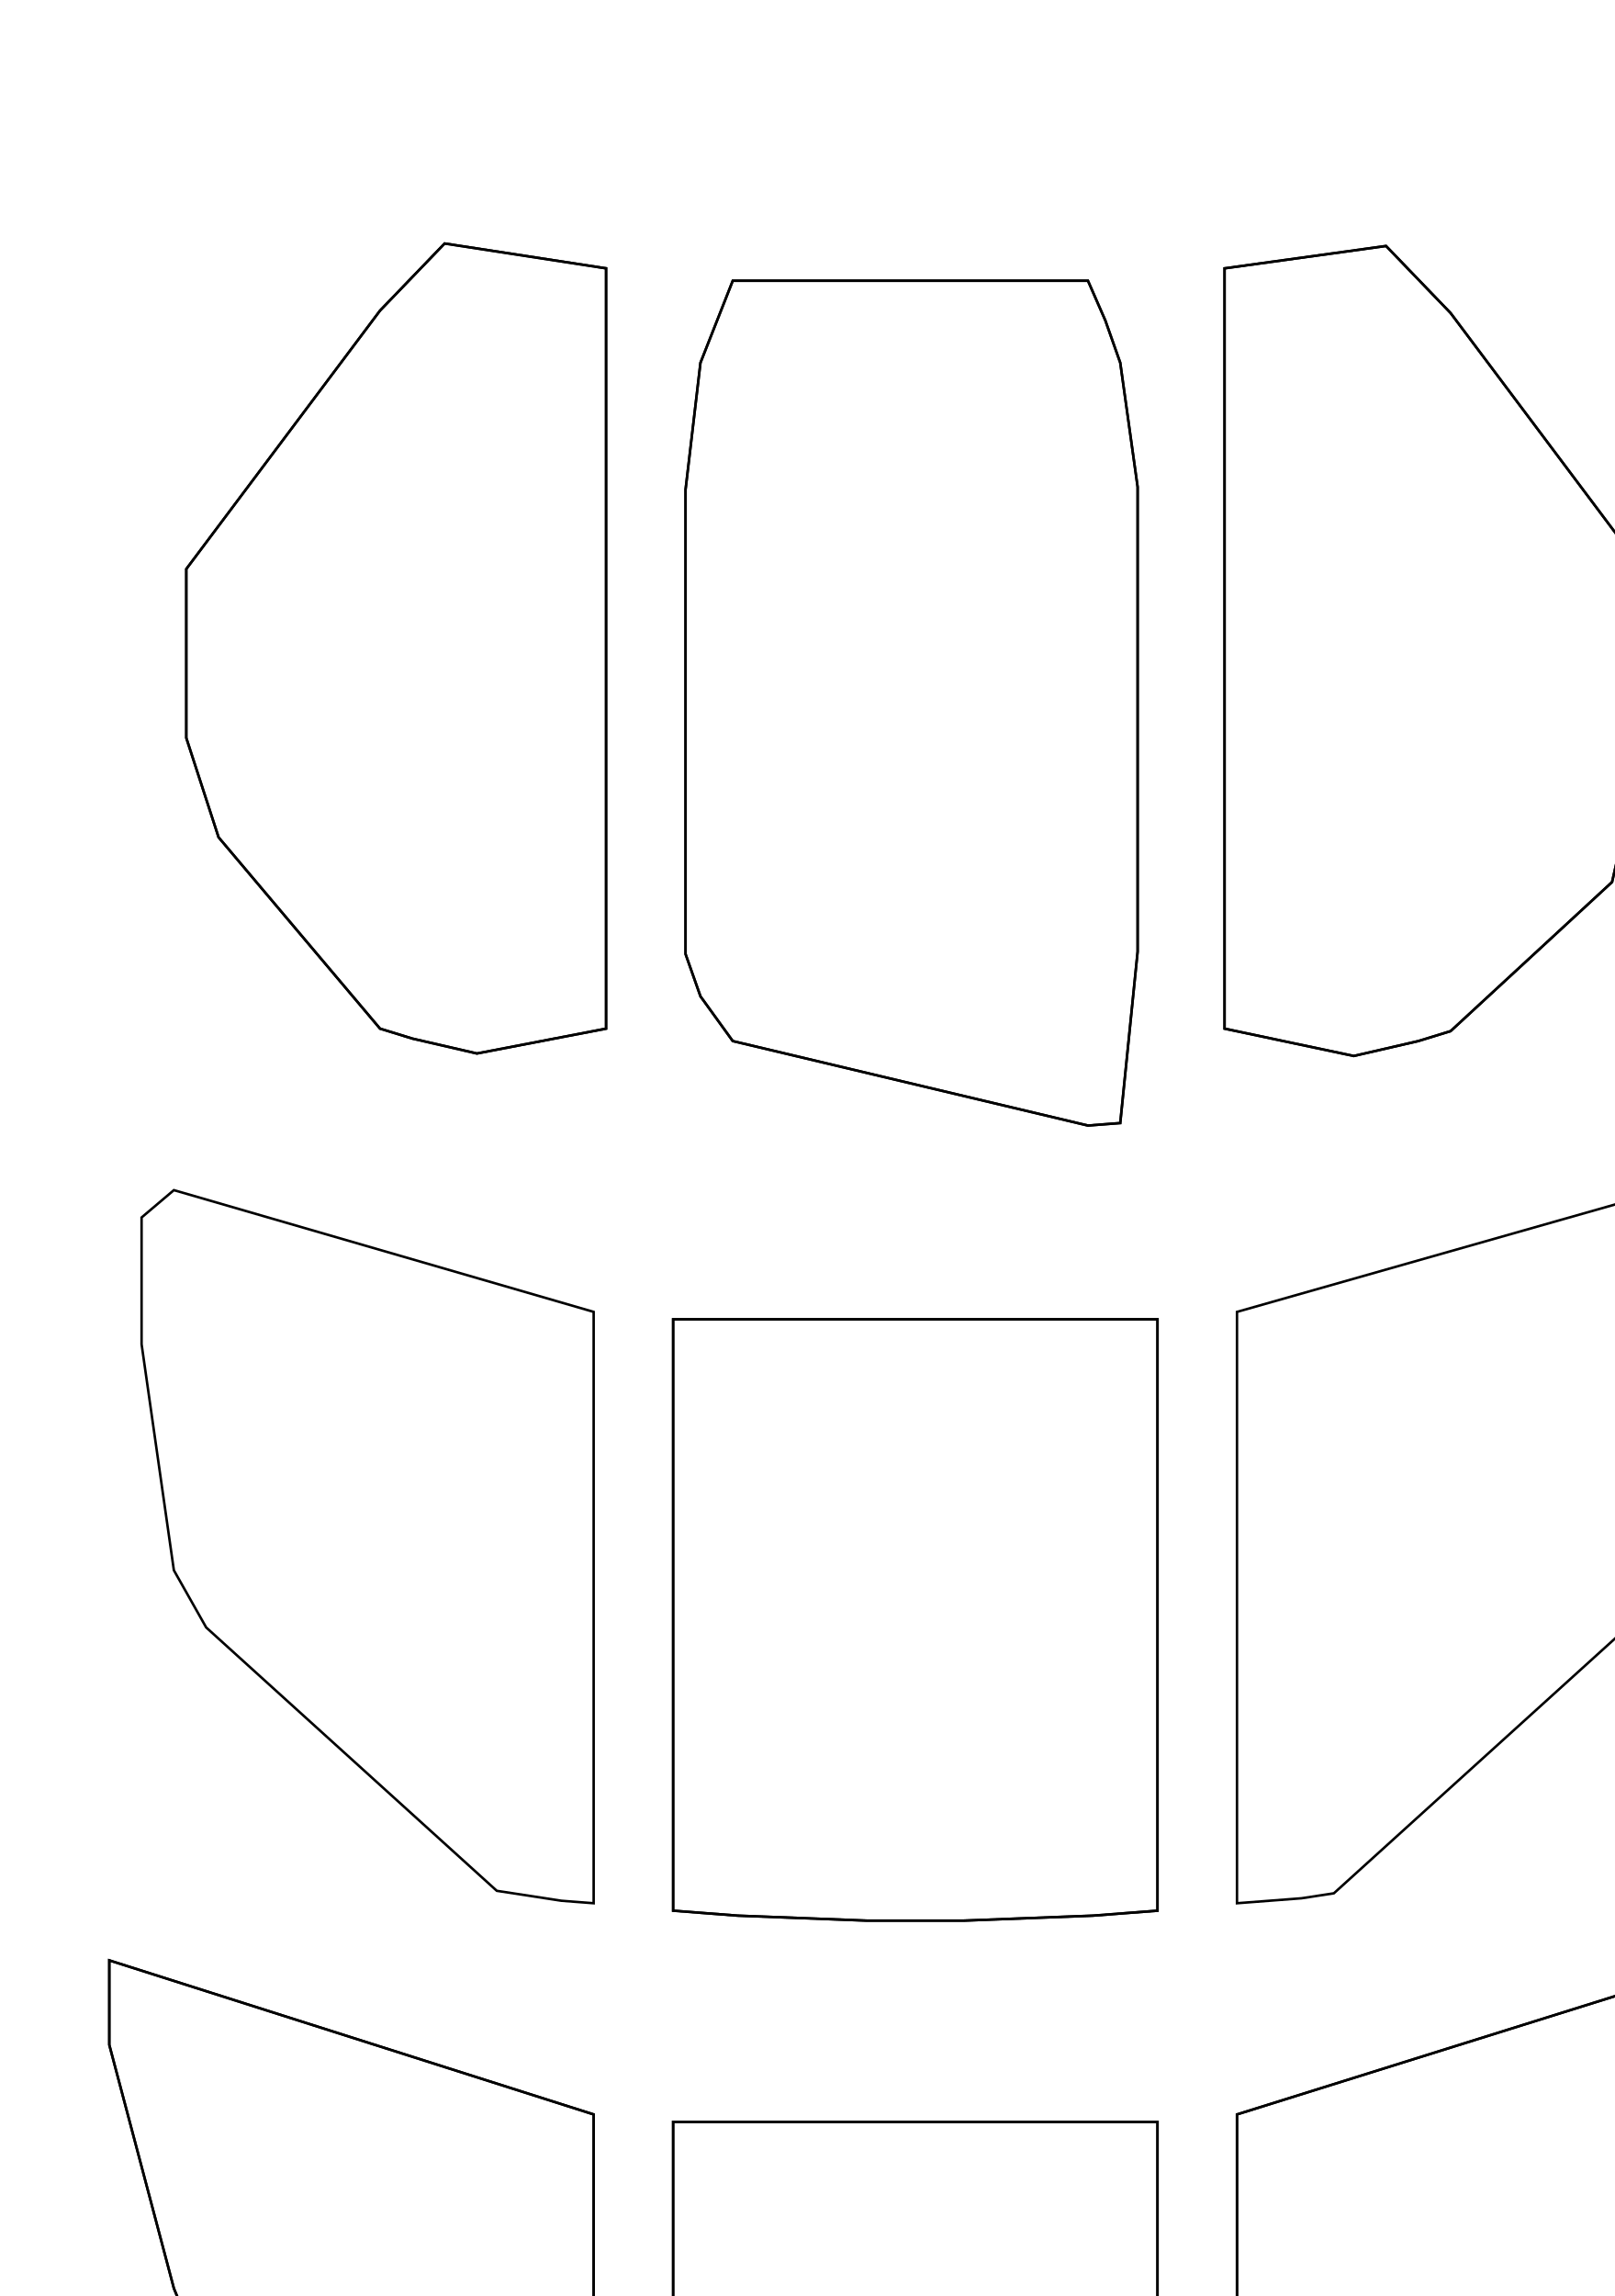
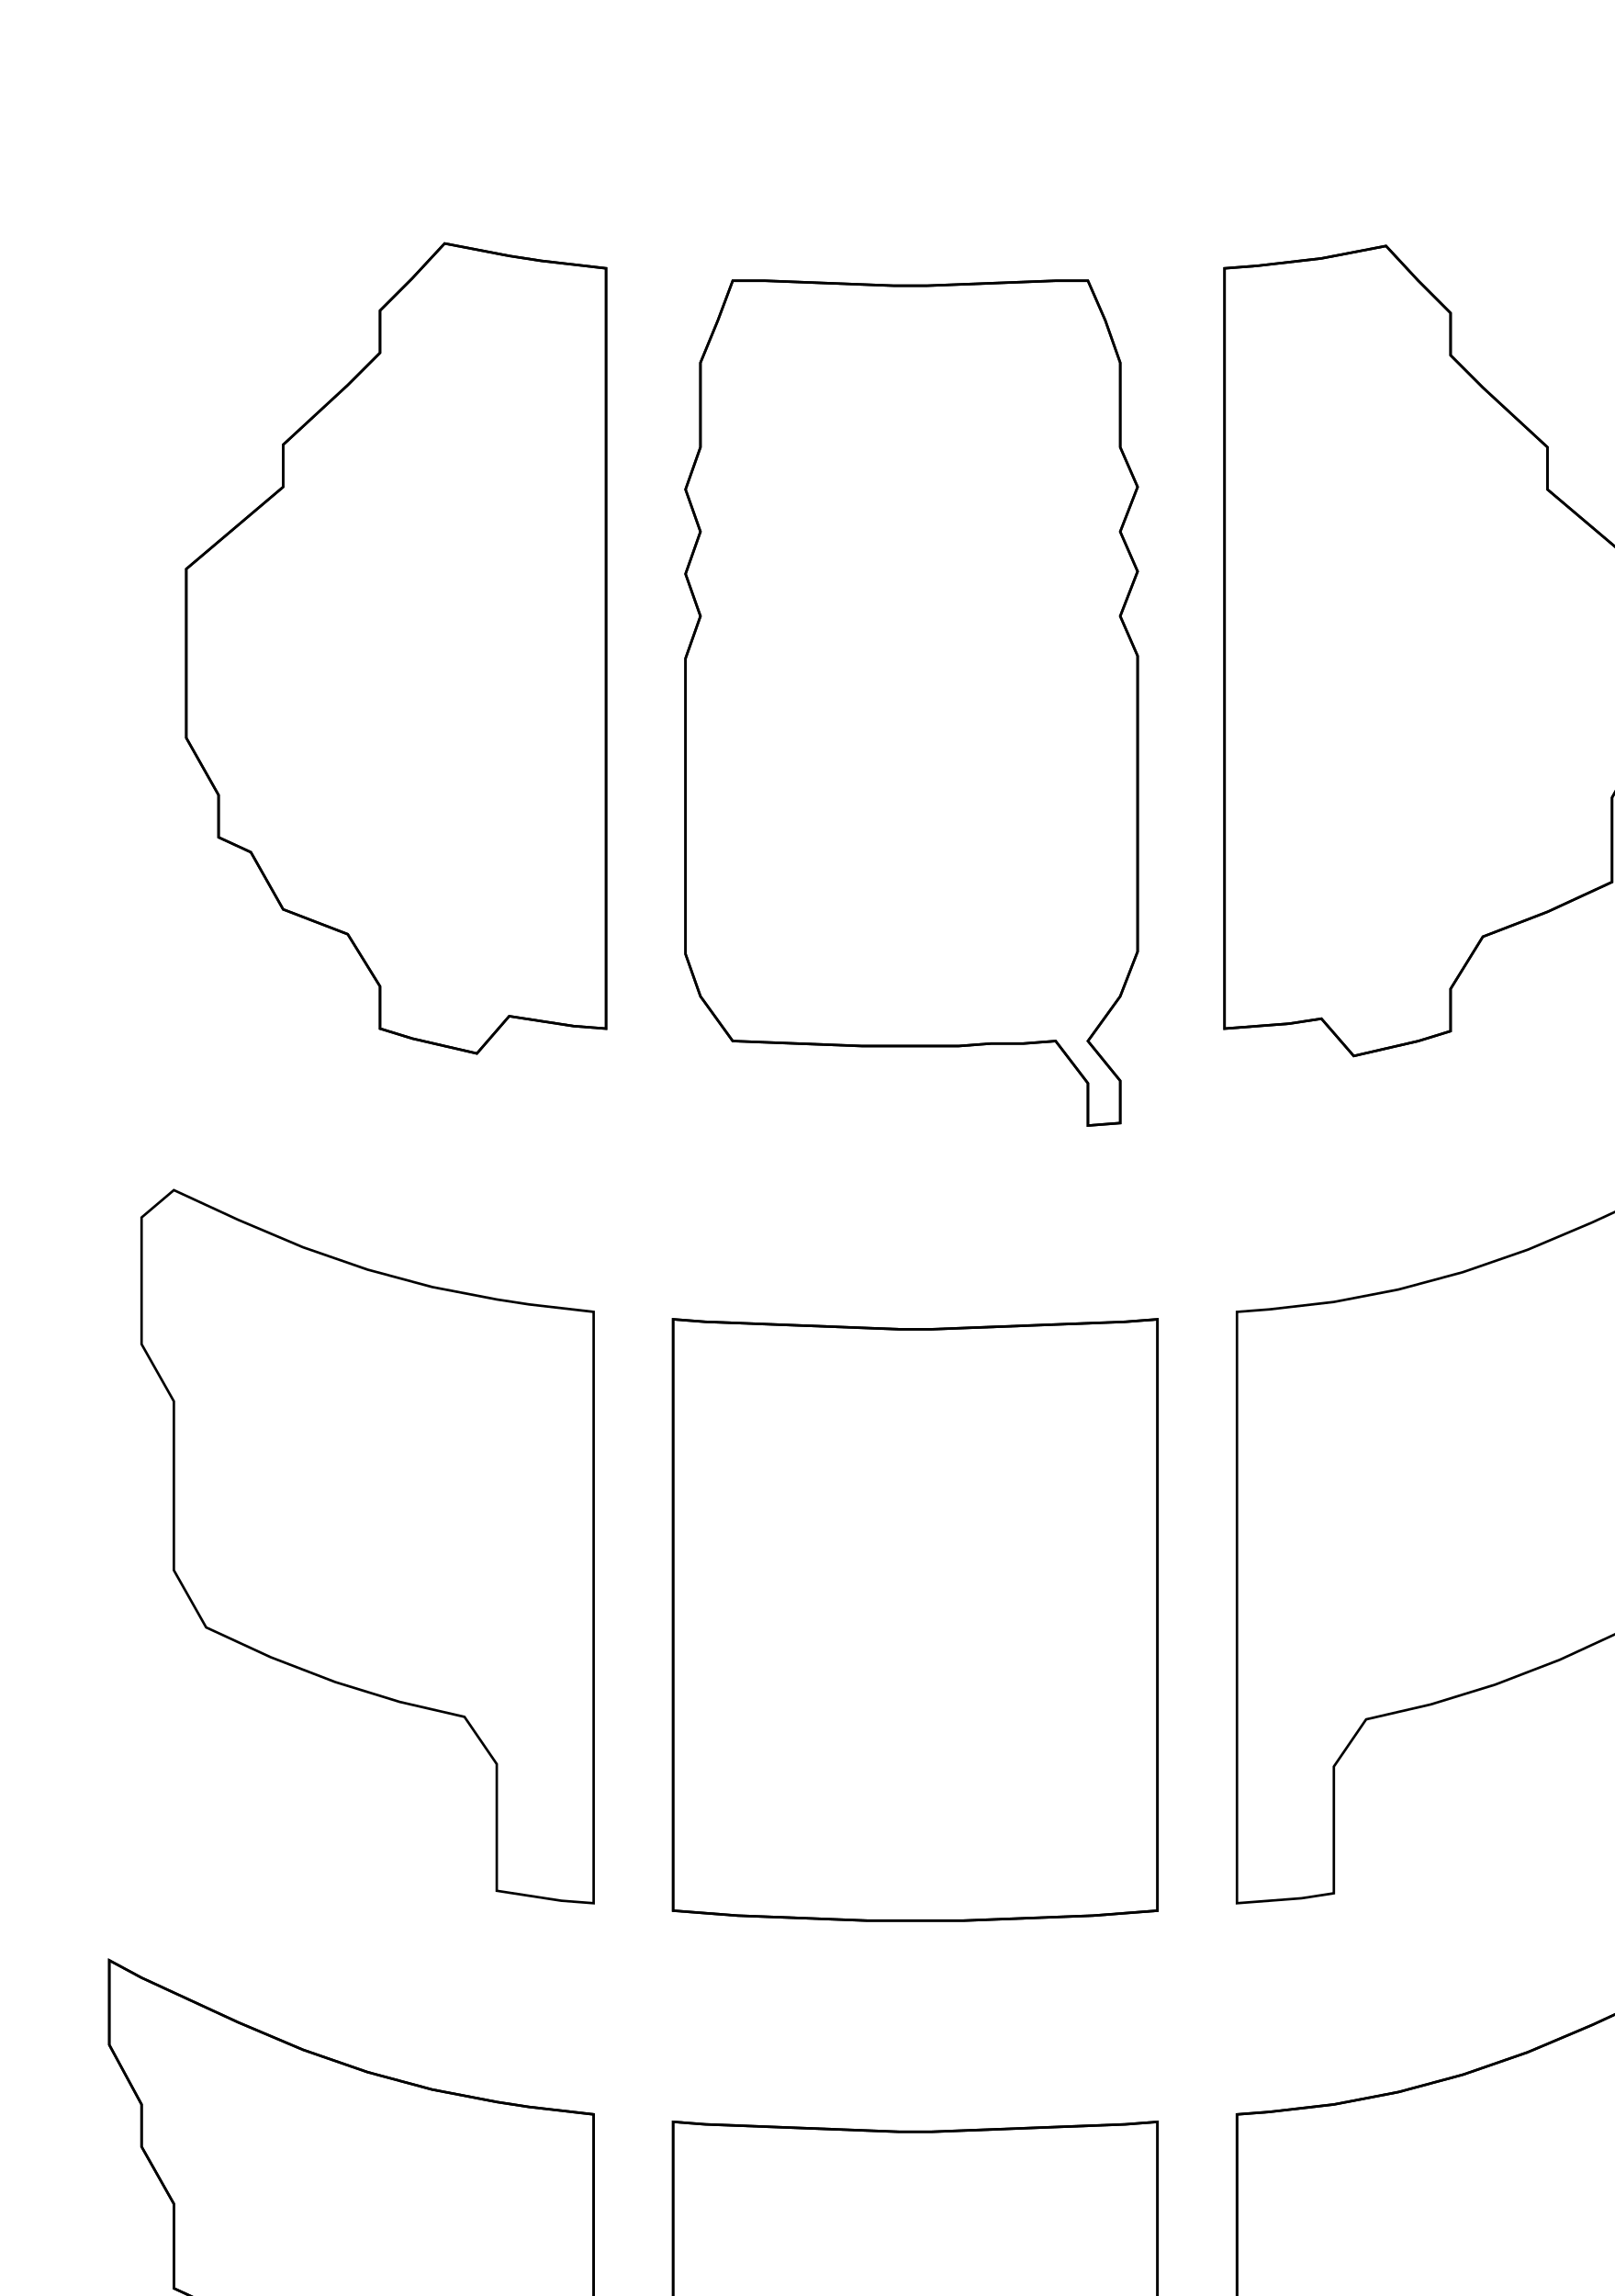
<svg xmlns="http://www.w3.org/2000/svg">
  <g class="primary-clusters">
    <g class="orchestra cluster0">
-       <polygon points="244.0,108.0 244.0,414.0 192.0,424.0 166.0,418.0 153.0,414.0 88.0,337.0 75.0,297.0 75.0,229.0 153.0,125.0 179.0,98.0" style="fill:none;stroke:black;stroke-width:1" />
+       <polygon points="101.0,207.0 88.0,218.0 75.0,229.0 75.0,246.0 75.0,263.0 75.0,280.0 75.0,297.0 88.0,320.0 88.0,337.0 101.0,343.0 114.0,366.0 127.0,371.0 140.0,376.0 153.0,397.0 153.0,414.0 166.0,418.0 179.0,421.0 192.0,424.0 205.0,409.0 218.0,411.0 231.0,413.0 244.0,414.0 244.0,397.0 244.0,380.0 244.0,363.0 244.0,346.0 244.0,329.0 244.0,312.0 244.0,295.0 244.0,278.0 244.0,261.0 244.0,244.0 244.0,227.0 244.0,210.0 244.0,193.0 244.0,176.0 244.0,159.0 244.0,142.0 244.0,125.0 244.0,108.0 218.0,105.0 205.0,103.0 179.0,98.0 166.0,112.0 153.0,125.0 153.0,142.0 140.0,155.0 127.0,167.0 114.0,179.0 114.0,196.0 101.0,207.0" style="fill:none;stroke:black;stroke-width:1" />
    </g>
    <g class="orchestra cluster1">
-       <polygon points="295.0,113.0 438.0,113.0 445.0,129.0 451.0,146.0 458.0,196.0 458.0,383.0 451.0,452.0 438.0,453.0 295.0,419.0 282.0,401.0 276.0,384.0 276.0,197.0 282.0,146.0" style="fill:none;stroke:black;stroke-width:1" />
+       <polygon points="282.0,248.0 276.0,265.0 276.0,282.0 276.0,299.0 276.0,316.0 276.0,333.0 276.0,350.0 276.0,367.0 276.0,384.0 282.0,401.0 295.0,419.0 321.0,420.0 347.0,421.0 360.0,421.0 373.0,421.0 386.0,421.0 399.0,420.0 412.0,420.0 425.0,419.0 438.0,436.0 438.0,453.0 451.0,452.0 451.0,435.0 438.0,419.0 451.0,401.0 458.0,383.0 458.0,366.0 458.0,349.0 458.0,332.0 458.0,315.0 458.0,298.0 458.0,281.0 458.0,264.0 451.0,248.0 458.0,230.0 451.0,214.0 458.0,196.0 451.0,180.0 451.0,163.0 451.0,146.0 445.0,129.0 438.0,113.0 425.0,113.0 399.0,114.0 373.0,115.0 360.0,115.0 334.0,114.0 308.0,113.0 295.0,113.0 289.0,129.0 282.0,146.0 282.0,163.0 282.0,180.0 276.0,197.0 282.0,214.0 276.0,231.0 282.0,248.0" style="fill:none;stroke:black;stroke-width:1" />
    </g>
    <g class="orchestra cluster2">
-       <polygon points="493.0,414.0 493.0,108.0 558.0,99.0 584.0,126.0 662.0,230.0 662.0,298.0 649.0,355.0 584.0,415.0 571.0,419.0 545.0,425.0" style="fill:none;stroke:black;stroke-width:1" />
+       <polygon points="493.0,176.0 493.0,193.0 493.0,210.0 493.0,227.0 493.0,244.0 493.0,261.0 493.0,278.0 493.0,295.0 493.0,312.0 493.0,329.0 493.0,346.0 493.0,363.0 493.0,380.0 493.0,397.0 493.0,414.0 506.0,413.0 519.0,412.0 532.0,410.0 545.0,425.0 558.0,422.0 571.0,419.0 584.0,415.0 584.0,398.0 597.0,377.0 610.0,372.0 623.0,367.0 636.0,361.0 649.0,355.0 649.0,338.0 649.0,321.0 662.0,298.0 662.0,281.0 662.0,264.0 662.0,247.0 662.0,230.0 649.0,219.0 636.0,208.0 623.0,197.0 623.0,180.0 610.0,168.0 597.0,156.0 584.0,143.0 584.0,126.0 571.0,113.0 558.0,99.0 532.0,104.0 506.0,107.0 493.0,108.0 493.0,125.0 493.0,142.0 493.0,159.0 493.0,176.0" style="fill:none;stroke:black;stroke-width:1" />
    </g>
    <g class="mezzanine cluster0">
-       <polygon points="239.0,528.0 239.0,766.0 226.0,765.0 200.0,761.0 83.0,655.0 70.0,632.0 57.0,541.0 57.0,490.0 70.0,479.0" style="fill:none;stroke:black;stroke-width:1" />
+       <polygon points="57.0,541.0 70.0,564.0 70.0,581.0 70.0,598.0 70.0,615.0 70.0,632.0 83.0,655.0 96.0,661.0 109.0,667.0 122.0,672.0 135.0,677.0 148.0,681.0 161.0,685.0 174.0,688.0 187.0,691.0 200.0,710.0 200.0,727.0 200.0,744.0 200.0,761.0 213.0,763.0 226.0,765.0 239.0,766.0 239.0,749.0 239.0,732.0 239.0,715.0 239.0,698.0 239.0,681.0 239.0,664.0 239.0,647.0 239.0,630.0 239.0,613.0 239.0,596.0 239.0,579.0 239.0,562.0 239.0,545.0 239.0,528.0 213.0,525.0 200.0,523.0 174.0,518.0 148.0,511.0 122.0,502.0 96.0,491.0 83.0,485.0 70.0,479.0 57.0,490.0 57.0,507.0 57.0,524.0 57.0,541.0" style="fill:none;stroke:black;stroke-width:1" />
    </g>
    <g class="mezzanine cluster1">
-       <polygon points="271.0,769.0 271.0,531.0 466.0,531.0 466.0,769.0 440.0,771.0 388.0,773.0 349.0,773.0 297.0,771.0" style="fill:none;stroke:black;stroke-width:1" />
+       <polygon points="271.0,616.0 271.0,633.0 271.0,650.0 271.0,667.0 271.0,684.0 271.0,701.0 271.0,718.0 271.0,735.0 271.0,752.0 271.0,769.0 284.0,770.0 297.0,771.0 323.0,772.0 349.0,773.0 362.0,773.0 375.0,773.0 388.0,773.0 414.0,772.0 440.0,771.0 453.0,770.0 466.0,769.0 466.0,752.0 466.0,735.0 466.0,718.0 466.0,701.0 466.0,684.0 466.0,667.0 466.0,650.0 466.0,633.0 466.0,616.0 466.0,599.0 466.0,582.0 466.0,565.0 466.0,548.0 466.0,531.0 453.0,532.0 427.0,533.0 401.0,534.0 375.0,535.0 362.0,535.0 336.0,534.0 310.0,533.0 284.0,532.0 271.0,531.0 271.0,548.0 271.0,565.0 271.0,582.0 271.0,599.0 271.0,616.0" style="fill:none;stroke:black;stroke-width:1" />
    </g>
    <g class="mezzanine cluster2">
-       <polygon points="498.0,766.0 498.0,528.0 667.0,480.0 680.0,491.0 680.0,542.0 667.0,633.0 654.0,656.0 537.0,762.0 524.0,764.0" style="fill:none;stroke:black;stroke-width:1" />
+       <polygon points="498.0,613.0 498.0,630.0 498.0,647.0 498.0,664.0 498.0,681.0 498.0,698.0 498.0,715.0 498.0,732.0 498.0,749.0 498.0,766.0 511.0,765.0 524.0,764.0 537.0,762.0 537.0,745.0 537.0,728.0 537.0,711.0 550.0,692.0 563.0,689.0 576.0,686.0 589.0,682.0 602.0,678.0 615.0,673.0 628.0,668.0 641.0,662.0 654.0,656.0 667.0,633.0 667.0,616.0 667.0,599.0 667.0,582.0 667.0,565.0 680.0,542.0 680.0,525.0 680.0,508.0 680.0,491.0 667.0,480.0 654.0,486.0 641.0,492.0 615.0,503.0 589.0,512.0 563.0,519.0 537.0,524.0 511.0,527.0 498.0,528.0 498.0,545.0 498.0,562.0 498.0,579.0 498.0,596.0 498.0,613.0" style="fill:none;stroke:black;stroke-width:1" />
    </g>
    <g class="balcony cluster0">
-       <polygon points="44.0,823.0 44.0,789.0 239.0,851.0 239.0,1021.0 226.0,1020.0 187.0,1014.0 161.0,1008.0 135.0,1000.0 109.0,990.0 96.0,984.0 70.0,921.0" style="fill:none;stroke:black;stroke-width:1" />
+       <polygon points="57.0,864.0 70.0,887.0 70.0,904.0 70.0,921.0 83.0,927.0 96.0,950.0 96.0,967.0 96.0,984.0 109.0,990.0 122.0,995.0 135.0,1000.0 148.0,1004.0 161.0,1008.0 174.0,1011.0 187.0,1014.0 200.0,1016.0 213.0,1018.0 226.0,1020.0 239.0,1021.0 239.0,1004.0 239.0,987.0 239.0,970.0 239.0,953.0 239.0,936.0 239.0,919.0 239.0,902.0 239.0,885.0 239.0,868.0 239.0,851.0 213.0,848.0 200.0,846.0 174.0,841.0 148.0,834.0 122.0,825.0 96.0,814.0 83.0,808.0 70.0,802.0 57.0,796.0 44.0,789.0 44.0,806.0 44.0,823.0 57.0,847.0 57.0,864.0" style="fill:none;stroke:black;stroke-width:1" />
    </g>
    <g class="balcony cluster1">
-       <polygon points="271.0,956.0 271.0,854.0 466.0,854.0 466.0,956.0 440.0,958.0 388.0,960.0 349.0,960.0 297.0,958.0" style="fill:none;stroke:black;stroke-width:1" />
+       <polygon points="271.0,905.0 271.0,922.0 271.0,939.0 271.0,956.0 284.0,957.0 297.0,958.0 323.0,959.0 349.0,960.0 362.0,960.0 375.0,960.0 388.0,960.0 414.0,959.0 440.0,958.0 453.0,957.0 466.0,956.0 466.0,939.0 466.0,922.0 466.0,905.0 466.0,888.0 466.0,871.0 466.0,854.0 453.0,855.0 427.0,856.0 401.0,857.0 375.0,858.0 362.0,858.0 336.0,857.0 310.0,856.0 284.0,855.0 271.0,854.0 271.0,871.0 271.0,888.0 271.0,905.0" style="fill:none;stroke:black;stroke-width:1" />
    </g>
    <g class="balcony cluster2">
-       <polygon points="693.0,790.0 693.0,824.0 680.0,882.0 641.0,985.0 628.0,991.0 602.0,1001.0 576.0,1009.0 550.0,1015.0 524.0,1019.0 498.0,1021.0 498.0,851.0" style="fill:none;stroke:black;stroke-width:1" />
+       <polygon points="498.0,936.0 498.0,953.0 498.0,970.0 498.0,987.0 498.0,1004.0 498.0,1021.0 511.0,1020.0 524.0,1019.0 537.0,1017.0 550.0,1015.0 563.0,1012.0 576.0,1009.0 589.0,1005.0 602.0,1001.0 615.0,996.0 628.0,991.0 641.0,985.0 641.0,968.0 641.0,951.0 654.0,928.0 667.0,905.0 680.0,882.0 680.0,865.0 680.0,848.0 693.0,824.0 693.0,807.0 693.0,790.0 667.0,803.0 654.0,809.0 641.0,815.0 615.0,826.0 589.0,835.0 563.0,842.0 537.0,847.0 511.0,850.0 498.0,851.0 498.0,868.0 498.0,885.0 498.0,902.0 498.0,919.0 498.0,936.0" style="fill:none;stroke:black;stroke-width:1" />
    </g>
  </g>
  <g class="mezzanine">
-     <polygon points="271.0,769.0 271.0,531.0 466.0,531.0 466.0,769.0 440.0,771.0 388.0,773.0 349.0,773.0 297.0,771.0" style="fill:none;stroke:black;stroke-width:1" />
+     <polygon points="271.0,616.0 271.0,633.0 271.0,650.0 271.0,667.0 271.0,684.0 271.0,701.0 271.0,718.0 271.0,735.0 271.0,752.0 271.0,769.0 284.0,770.0 297.0,771.0 323.0,772.0 349.0,773.0 362.0,773.0 375.0,773.0 388.0,773.0 414.0,772.0 440.0,771.0 453.0,770.0 466.0,769.0 466.0,752.0 466.0,735.0 466.0,718.0 466.0,701.0 466.0,684.0 466.0,667.0 466.0,650.0 466.0,633.0 466.0,616.0 466.0,599.0 466.0,582.0 466.0,565.0 466.0,548.0 466.0,531.0 453.0,532.0 427.0,533.0 401.0,534.0 375.0,535.0 362.0,535.0 336.0,534.0 310.0,533.0 284.0,532.0 271.0,531.0 271.0,548.0 271.0,565.0 271.0,582.0 271.0,599.0 271.0,616.0" style="fill:none;stroke:black;stroke-width:1" />
  </g>
  <g class="orchestra">
-     <polygon points="244.0,414.0 192.0,424.0 166.0,418.0 153.0,414.0 88.0,337.0 75.0,297.0 75.0,229.0 153.0,125.0 179.0,98.0 244.0,108.0" style="fill:none;stroke:black;stroke-width:1" />
-     <polygon points="458.0,196.0 458.0,383.0 451.0,452.0 438.0,453.0 295.0,419.0 282.0,401.0 276.0,384.0 276.0,197.0 282.0,146.0 295.0,113.0 438.0,113.0 445.0,129.0 451.0,146.0" style="fill:none;stroke:black;stroke-width:1" />
-     <polygon points="545.0,425.0 493.0,414.0 493.0,108.0 558.0,99.0 584.0,126.0 662.0,230.0 662.0,298.0 649.0,355.0 584.0,415.0 571.0,419.0" style="fill:none;stroke:black;stroke-width:1" />
+     <polygon points="88.0,218.0 75.0,229.0 75.0,246.0 75.0,263.0 75.0,280.0 75.0,297.0 88.0,320.0 88.0,337.0 101.0,343.0 114.0,366.0 127.0,371.0 140.0,376.0 153.0,397.0 153.0,414.0 166.0,418.0 179.0,421.0 192.0,424.0 205.0,409.0 218.0,411.0 231.0,413.0 244.0,414.0 244.0,397.0 244.0,380.0 244.0,363.0 244.0,346.0 244.0,329.0 244.0,312.0 244.0,295.0 244.0,278.0 244.0,261.0 244.0,244.0 244.0,227.0 244.0,210.0 244.0,193.0 244.0,176.0 244.0,159.0 244.0,142.0 244.0,125.0 244.0,108.0 218.0,105.0 205.0,103.0 179.0,98.0 166.0,112.0 153.0,125.0 153.0,142.0 140.0,155.0 127.0,167.0 114.0,179.0 114.0,196.0 101.0,207.0 88.0,218.0" style="fill:none;stroke:black;stroke-width:1" />
+     <polygon points="276.0,231.0 282.0,248.0 276.0,265.0 276.0,282.0 276.0,299.0 276.0,316.0 276.0,333.0 276.0,350.0 276.0,367.0 276.0,384.0 282.0,401.0 295.0,419.0 321.0,420.0 347.0,421.0 360.0,421.0 373.0,421.0 386.0,421.0 399.0,420.0 412.0,420.0 425.0,419.0 438.0,436.0 438.0,453.0 451.0,452.0 451.0,435.0 438.0,419.0 451.0,401.0 458.0,383.0 458.0,366.0 458.0,349.0 458.0,332.0 458.0,315.0 458.0,298.0 458.0,281.0 458.0,264.0 451.0,248.0 458.0,230.0 451.0,214.0 458.0,196.0 451.0,180.0 451.0,163.0 451.0,146.0 445.0,129.0 438.0,113.0 425.0,113.0 399.0,114.0 373.0,115.0 360.0,115.0 334.0,114.0 308.0,113.0 295.0,113.0 289.0,129.0 282.0,146.0 282.0,163.0 282.0,180.0 276.0,197.0 282.0,214.0 276.0,231.0" style="fill:none;stroke:black;stroke-width:1" />
+     <polygon points="493.0,210.0 493.0,227.0 493.0,244.0 493.0,261.0 493.0,278.0 493.0,295.0 493.0,312.0 493.0,329.0 493.0,346.0 493.0,363.0 493.0,380.0 493.0,397.0 493.0,414.0 506.0,413.0 519.0,412.0 532.0,410.0 545.0,425.0 558.0,422.0 571.0,419.0 584.0,415.0 584.0,398.0 597.0,377.0 610.0,372.0 623.0,367.0 636.0,361.0 649.0,355.0 649.0,338.0 649.0,321.0 662.0,298.0 662.0,281.0 662.0,264.0 662.0,247.0 662.0,230.0 649.0,219.0 636.0,208.0 623.0,197.0 623.0,180.0 610.0,168.0 597.0,156.0 584.0,143.0 584.0,126.0 571.0,113.0 558.0,99.0 532.0,104.0 506.0,107.0 493.0,108.0 493.0,125.0 493.0,142.0 493.0,159.0 493.0,176.0 493.0,193.0 493.0,210.0" style="fill:none;stroke:black;stroke-width:1" />
  </g>
  <g class="balcony">
-     <polygon points="239.0,851.0 239.0,1021.0 226.0,1020.0 187.0,1014.0 161.0,1008.0 135.0,1000.0 109.0,990.0 96.0,984.0 70.0,921.0 44.0,823.0 44.0,789.0" style="fill:none;stroke:black;stroke-width:1" />
-     <polygon points="271.0,956.0 271.0,854.0 466.0,854.0 466.0,956.0 440.0,958.0 388.0,960.0 349.0,960.0 297.0,958.0" style="fill:none;stroke:black;stroke-width:1" />
-     <polygon points="498.0,1021.0 498.0,851.0 693.0,790.0 693.0,824.0 680.0,882.0 641.0,985.0 628.0,991.0 602.0,1001.0 576.0,1009.0 550.0,1015.0 524.0,1019.0" style="fill:none;stroke:black;stroke-width:1" />
+     <polygon points="57.0,864.0 70.0,887.0 70.0,904.0 70.0,921.0 83.0,927.0 96.0,950.0 96.0,967.0 96.0,984.0 109.0,990.0 122.0,995.0 135.0,1000.0 148.0,1004.0 161.0,1008.0 174.0,1011.0 187.0,1014.0 200.0,1016.0 213.0,1018.0 226.0,1020.0 239.0,1021.0 239.0,1004.0 239.0,987.0 239.0,970.0 239.0,953.0 239.0,936.0 239.0,919.0 239.0,902.0 239.0,885.0 239.0,868.0 239.0,851.0 213.0,848.0 200.0,846.0 174.0,841.0 148.0,834.0 122.0,825.0 96.0,814.0 83.0,808.0 70.0,802.0 57.0,796.0 44.0,789.0 44.0,806.0 44.0,823.0 57.0,847.0 57.0,864.0" style="fill:none;stroke:black;stroke-width:1" />
+     <polygon points="271.0,922.0 271.0,939.0 271.0,956.0 284.0,957.0 297.0,958.0 323.0,959.0 349.0,960.0 362.0,960.0 375.0,960.0 388.0,960.0 414.0,959.0 440.0,958.0 453.0,957.0 466.0,956.0 466.0,939.0 466.0,922.0 466.0,905.0 466.0,888.0 466.0,871.0 466.0,854.0 453.0,855.0 427.0,856.0 401.0,857.0 375.0,858.0 362.0,858.0 336.0,857.0 310.0,856.0 284.0,855.0 271.0,854.0 271.0,871.0 271.0,888.0 271.0,905.0 271.0,922.0" style="fill:none;stroke:black;stroke-width:1" />
+     <polygon points="498.0,919.0 498.0,936.0 498.0,953.0 498.0,970.0 498.0,987.0 498.0,1004.0 498.0,1021.0 511.0,1020.0 524.0,1019.0 537.0,1017.0 550.0,1015.0 563.0,1012.0 576.0,1009.0 589.0,1005.0 602.0,1001.0 615.0,996.0 628.0,991.0 641.0,985.0 641.0,968.0 641.0,951.0 654.0,928.0 667.0,905.0 680.0,882.0 680.0,865.0 680.0,848.0 693.0,824.0 693.0,807.0 693.0,790.0 667.0,803.0 654.0,809.0 641.0,815.0 615.0,826.0 589.0,835.0 563.0,842.0 537.0,847.0 511.0,850.0 498.0,851.0 498.0,868.0 498.0,885.0 498.0,902.0 498.0,919.0" style="fill:none;stroke:black;stroke-width:1" />
  </g>
</svg>
